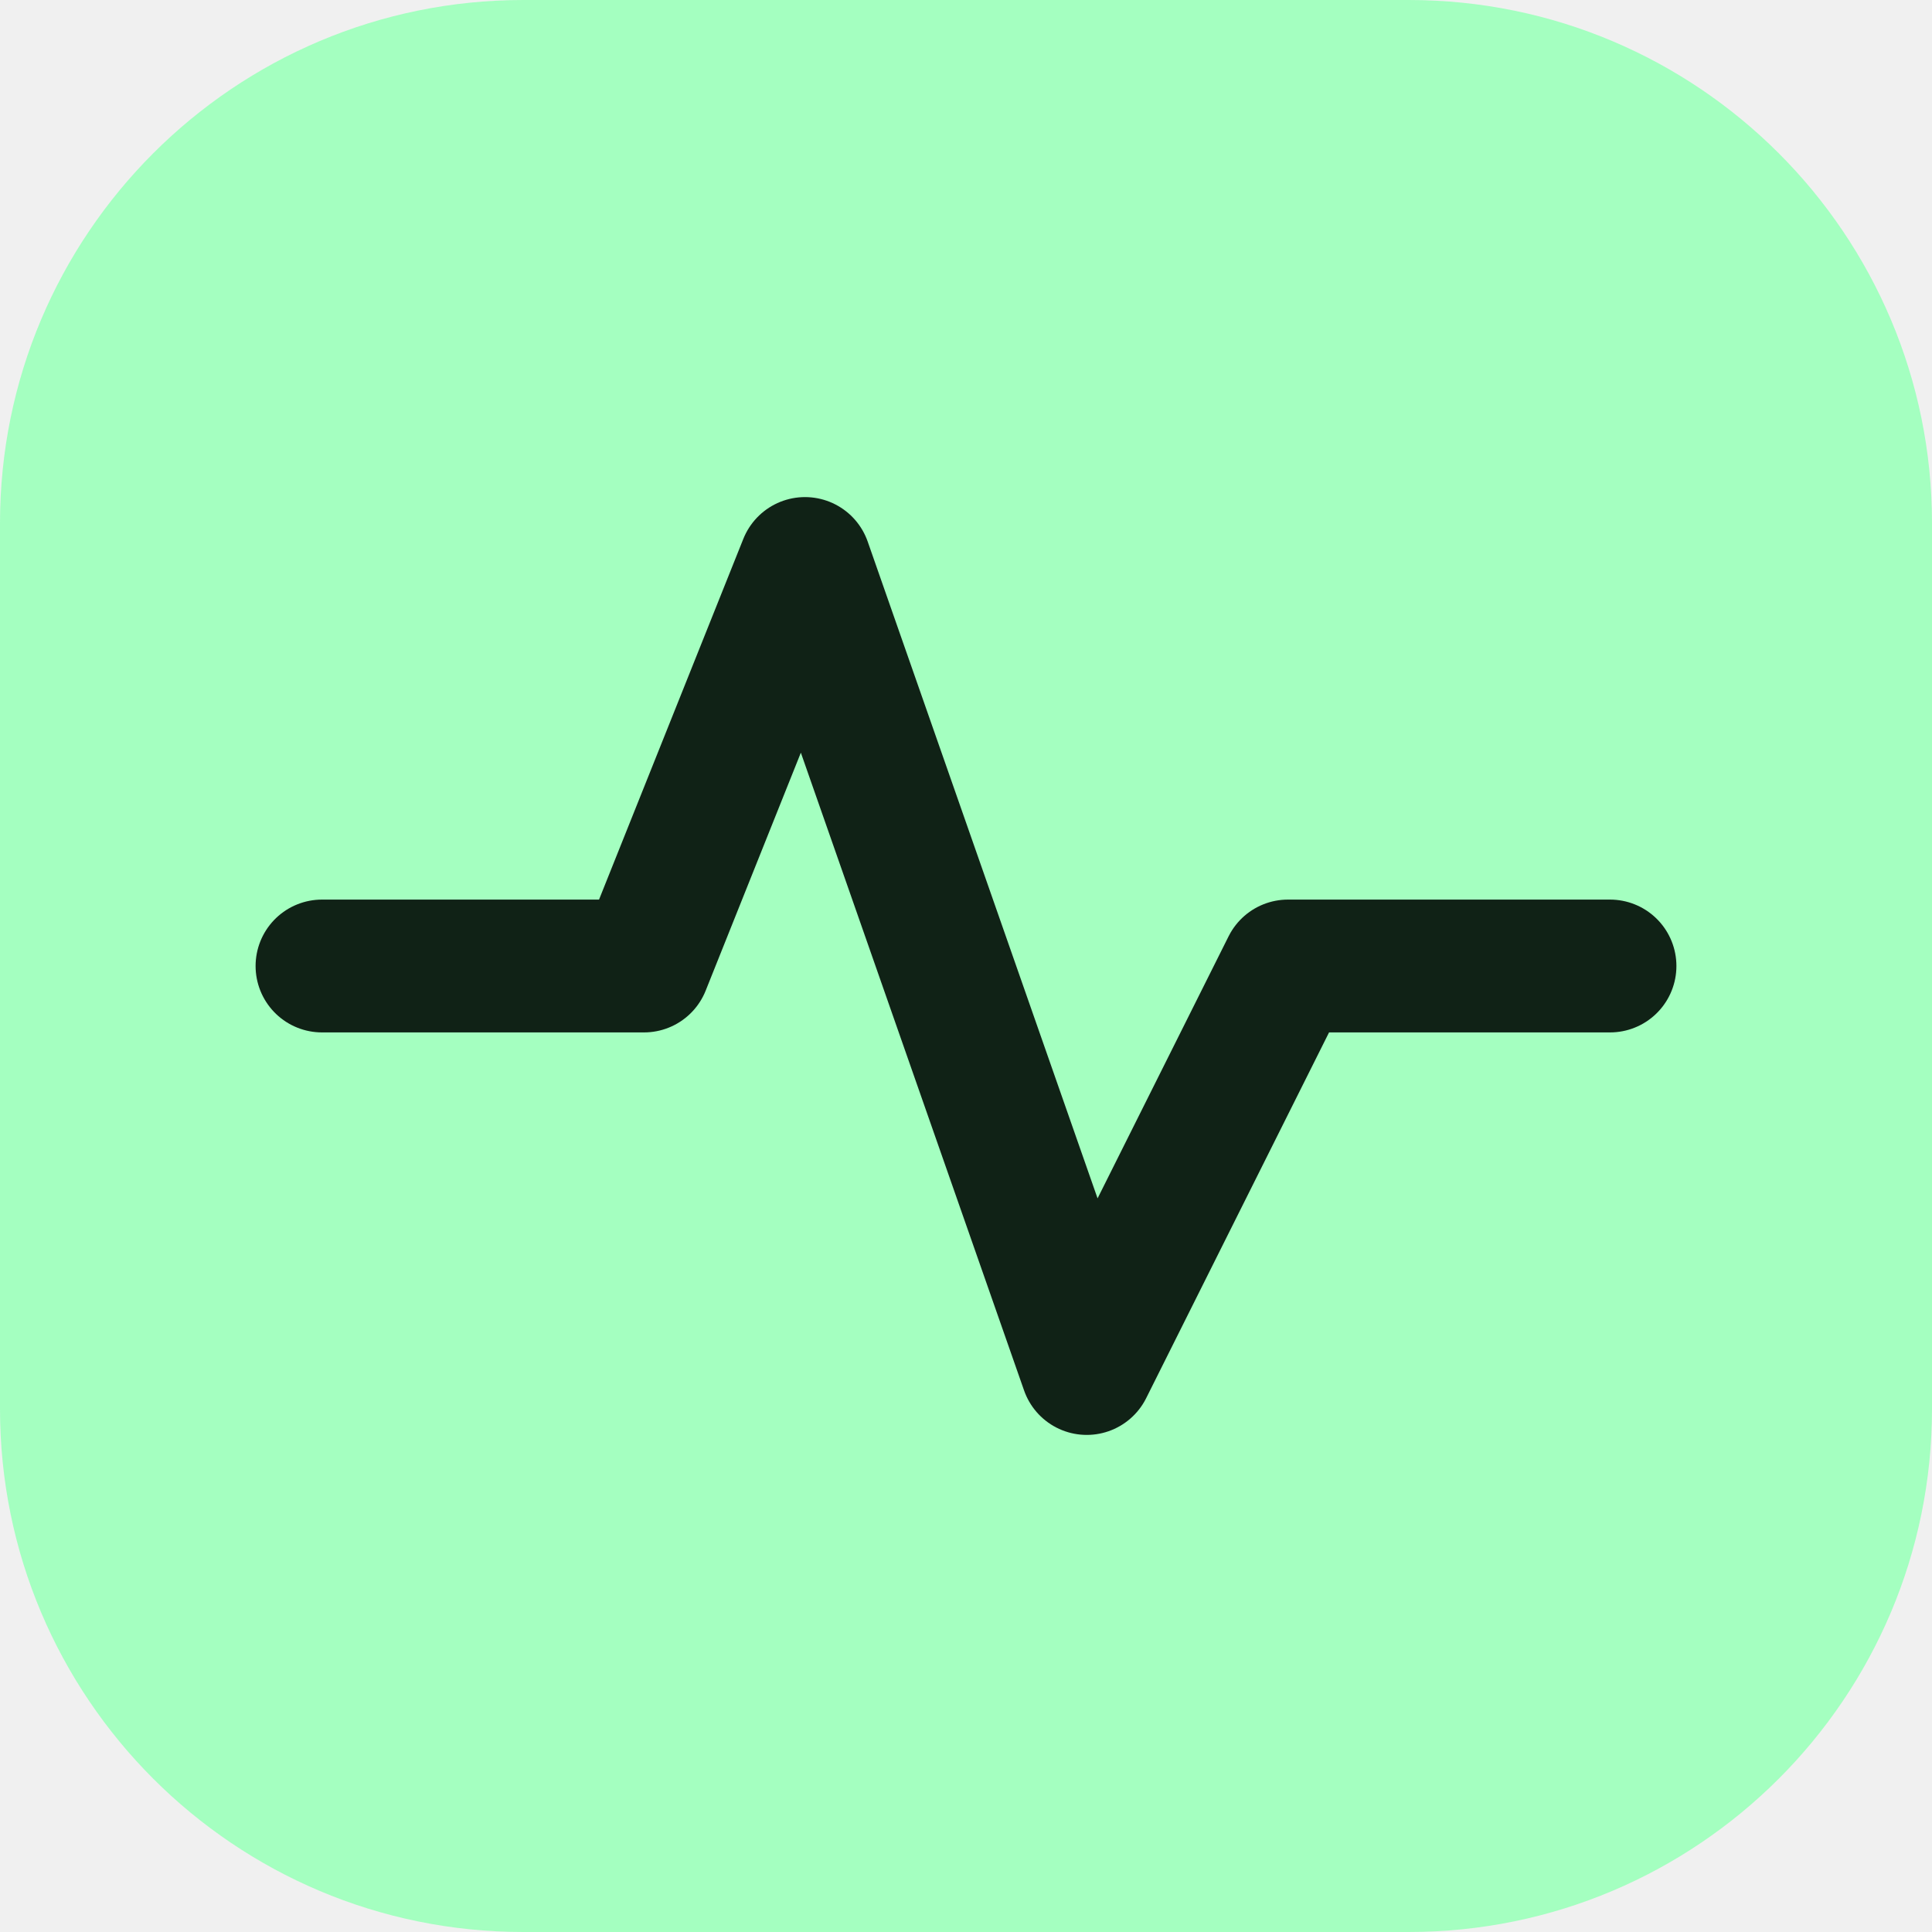
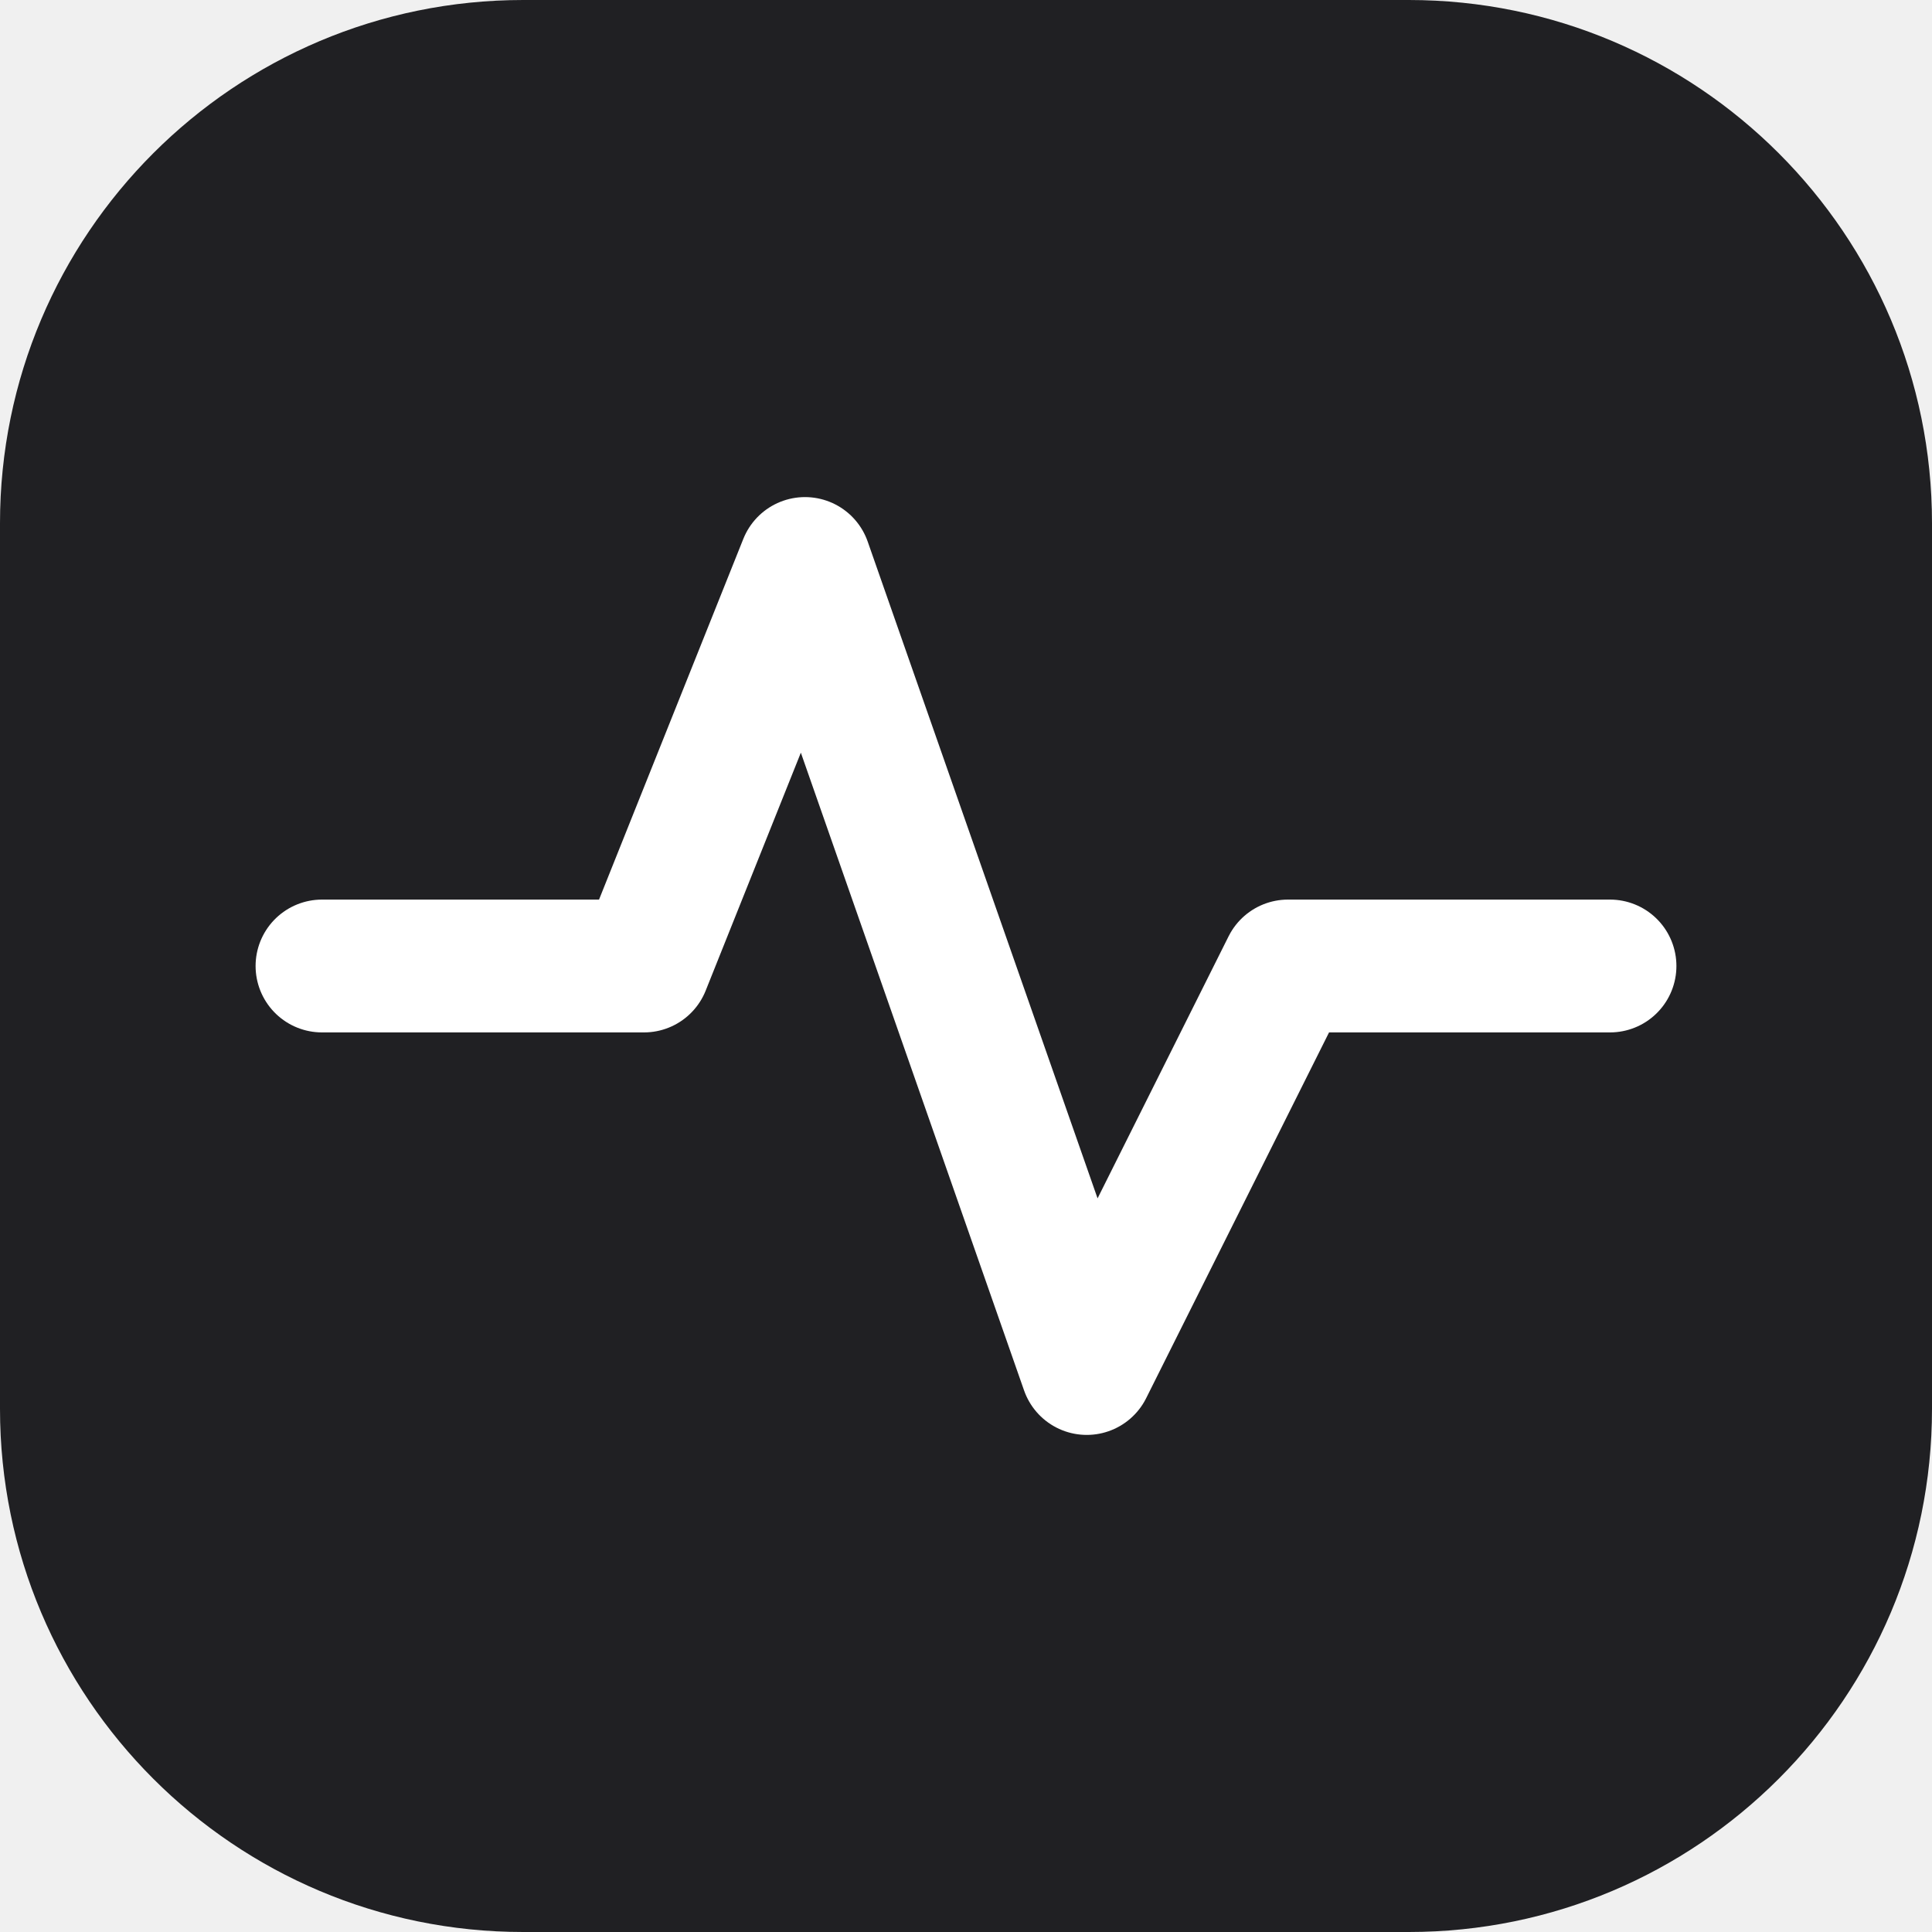
<svg xmlns="http://www.w3.org/2000/svg" viewBox="0 0 48 48">
-   <rect width="48" height="48" rx="13" fill="#a4ffc0" />
-   <path d="M8 24h8l4-10 7 20 5-10h8" fill="none" stroke="#102216" stroke-width="3.3" stroke-linecap="round" stroke-linejoin="round" />
+   <rect width="48" height="48" rx="13" fill="#202023" />
+   <path d="M8 24h8l4-10 7 20 5-10h8" fill="none" stroke="#fff" stroke-width="3.3" stroke-linecap="round" stroke-linejoin="round" />
</svg>
